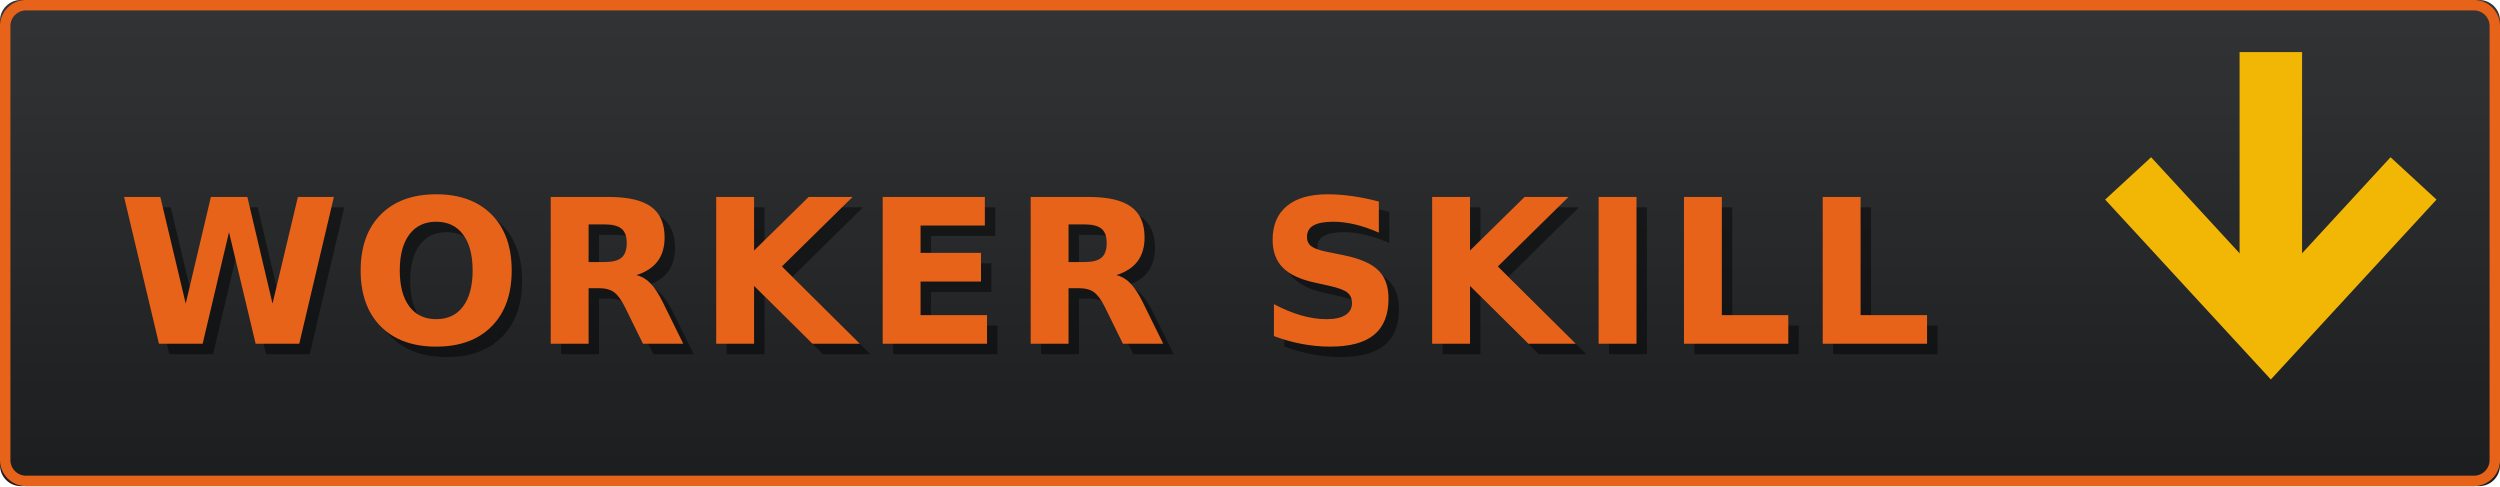
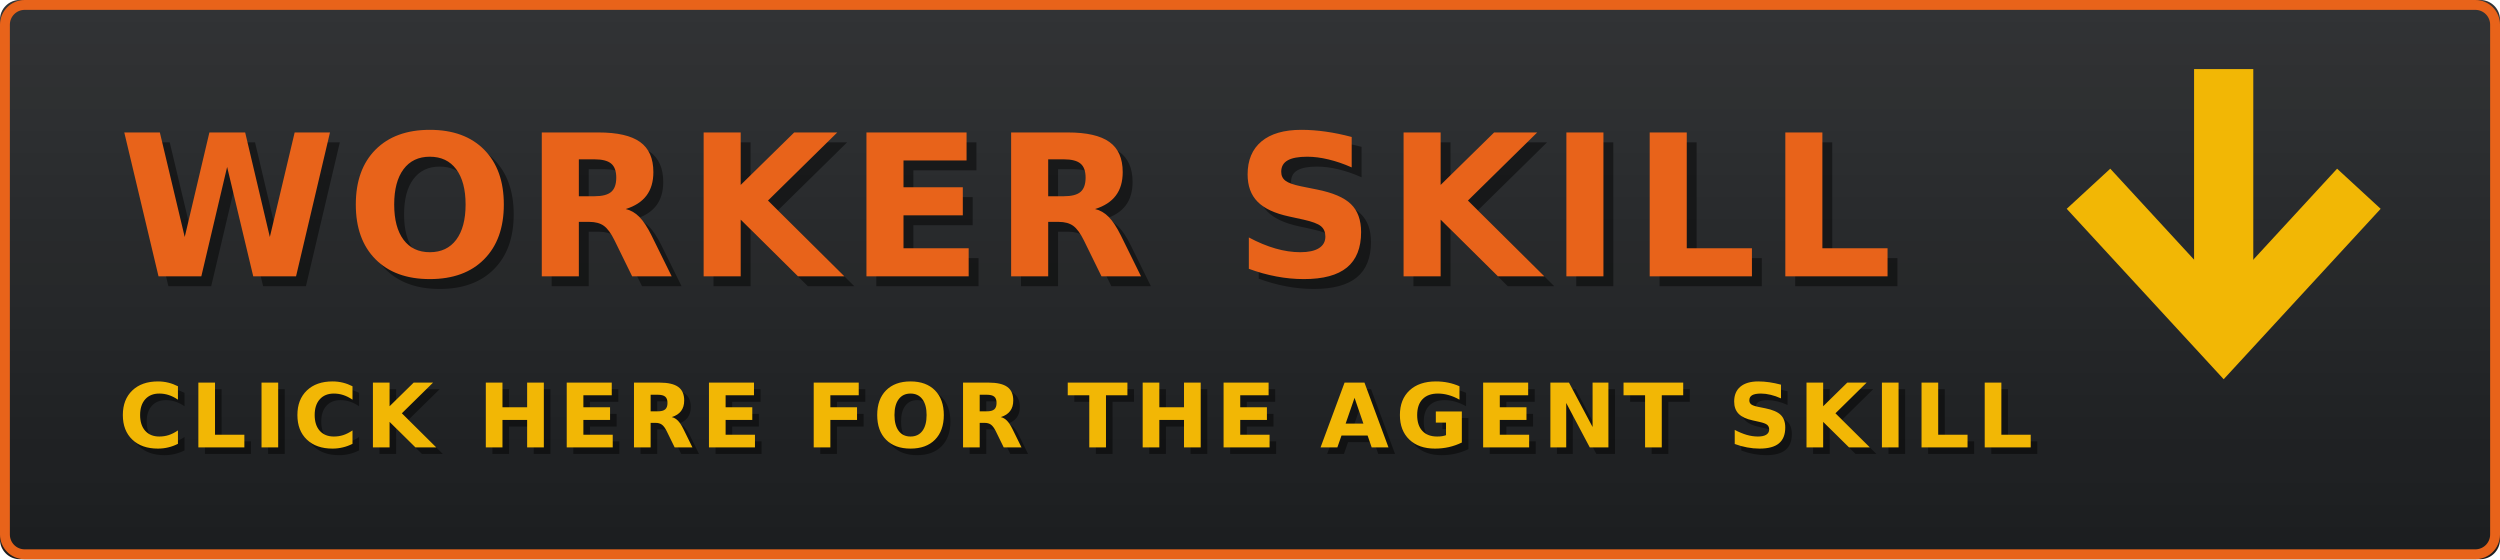
- <svg xmlns="http://www.w3.org/2000/svg" width="720" height="140" viewBox="0 0 720 140" role="img" aria-label="worker skill: paste this prompt into your AI agent">
+ <svg xmlns="http://www.w3.org/2000/svg" xmlns:xlink="http://www.w3.org/1999/xlink" width="760" height="170" viewBox="0 0 760 170" role="img" aria-label="Worker skill: click here for the agent skill">
  <defs>
    <linearGradient id="sheen" x1="0" y1="0" x2="0" y2="1">
      <stop offset="0" stop-color="#ffffff" stop-opacity=".10" />
      <stop offset="1" stop-color="#ffffff" stop-opacity="0" />
    </linearGradient>
    <clipPath id="plate">
-       <rect width="720" height="140" rx="6" />
+       <rect width="760" height="170" rx="6" />
    </clipPath>
  </defs>
-   <g clip-path="url(#plate)">
-     <rect width="720" height="140" fill="#1b1d1f" />
-     <rect width="720" height="140" fill="url(#sheen)" />
-   </g>
-   <rect x="1.5" y="1.5" width="717" height="137" rx="6" fill="none" stroke="#e8631a" stroke-width="3" />
-   <g font-family="Verdana,Geneva,DejaVu Sans,sans-serif" font-weight="bold" font-size="58" letter-spacing="3" text-rendering="geometricPrecision">
-     <text x="34" y="99" fill="#010101" fill-opacity=".45" transform="translate(3,3)">WORKER SKILL</text>
-     <text x="34" y="99" fill="#e8631a">WORKER SKILL</text>
-   </g>
-   <g stroke="#f2b705" stroke-width="18" fill="none" stroke-linecap="square" stroke-linejoin="miter">
-     <path d="M654 24 V 90" />
-     <path d="M619 58 L654 96 L689 58" />
-   </g>
+   <a href="https://github.com/obs-rust/obs-studio/blob/master/.claude/skills/obs-worker/SKILL.md" xlink:href="https://github.com/obs-rust/obs-studio/blob/master/.claude/skills/obs-worker/SKILL.md">
+     <g clip-path="url(#plate)">
+       <rect width="760" height="170" fill="#1b1d1f" />
+       <rect width="760" height="170" fill="url(#sheen)" />
+     </g>
+     <rect x="1.5" y="1.5" width="757" height="167" rx="6" fill="none" stroke="#e8631a" stroke-width="3" />
+     <g font-family="Verdana,Geneva,DejaVu Sans,sans-serif" font-weight="bold" font-size="60" letter-spacing="3" text-rendering="geometricPrecision">
+       <text x="36" y="84" fill="#010101" fill-opacity=".45" transform="translate(3,3)">WORKER SKILL</text>
+       <text x="36" y="84" fill="#e8631a">WORKER SKILL</text>
+     </g>
+     <g font-family="Verdana,Geneva,DejaVu Sans,sans-serif" font-weight="bold" font-size="27" letter-spacing="2" text-rendering="geometricPrecision">
+       <text x="36" y="136" fill="#010101" fill-opacity=".45" transform="translate(2,2)">CLICK HERE FOR THE AGENT SKILL</text>
+       <text x="36" y="136" fill="#f2b705">CLICK HERE FOR THE AGENT SKILL</text>
+     </g>
+     <g stroke="#f2b705" stroke-width="18" fill="none" stroke-linecap="square" stroke-linejoin="miter">
+       <path d="M676 30 V 96" />
+       <path d="M641 64 L676 102 L711 64" />
+     </g>
+   </a>
</svg>
